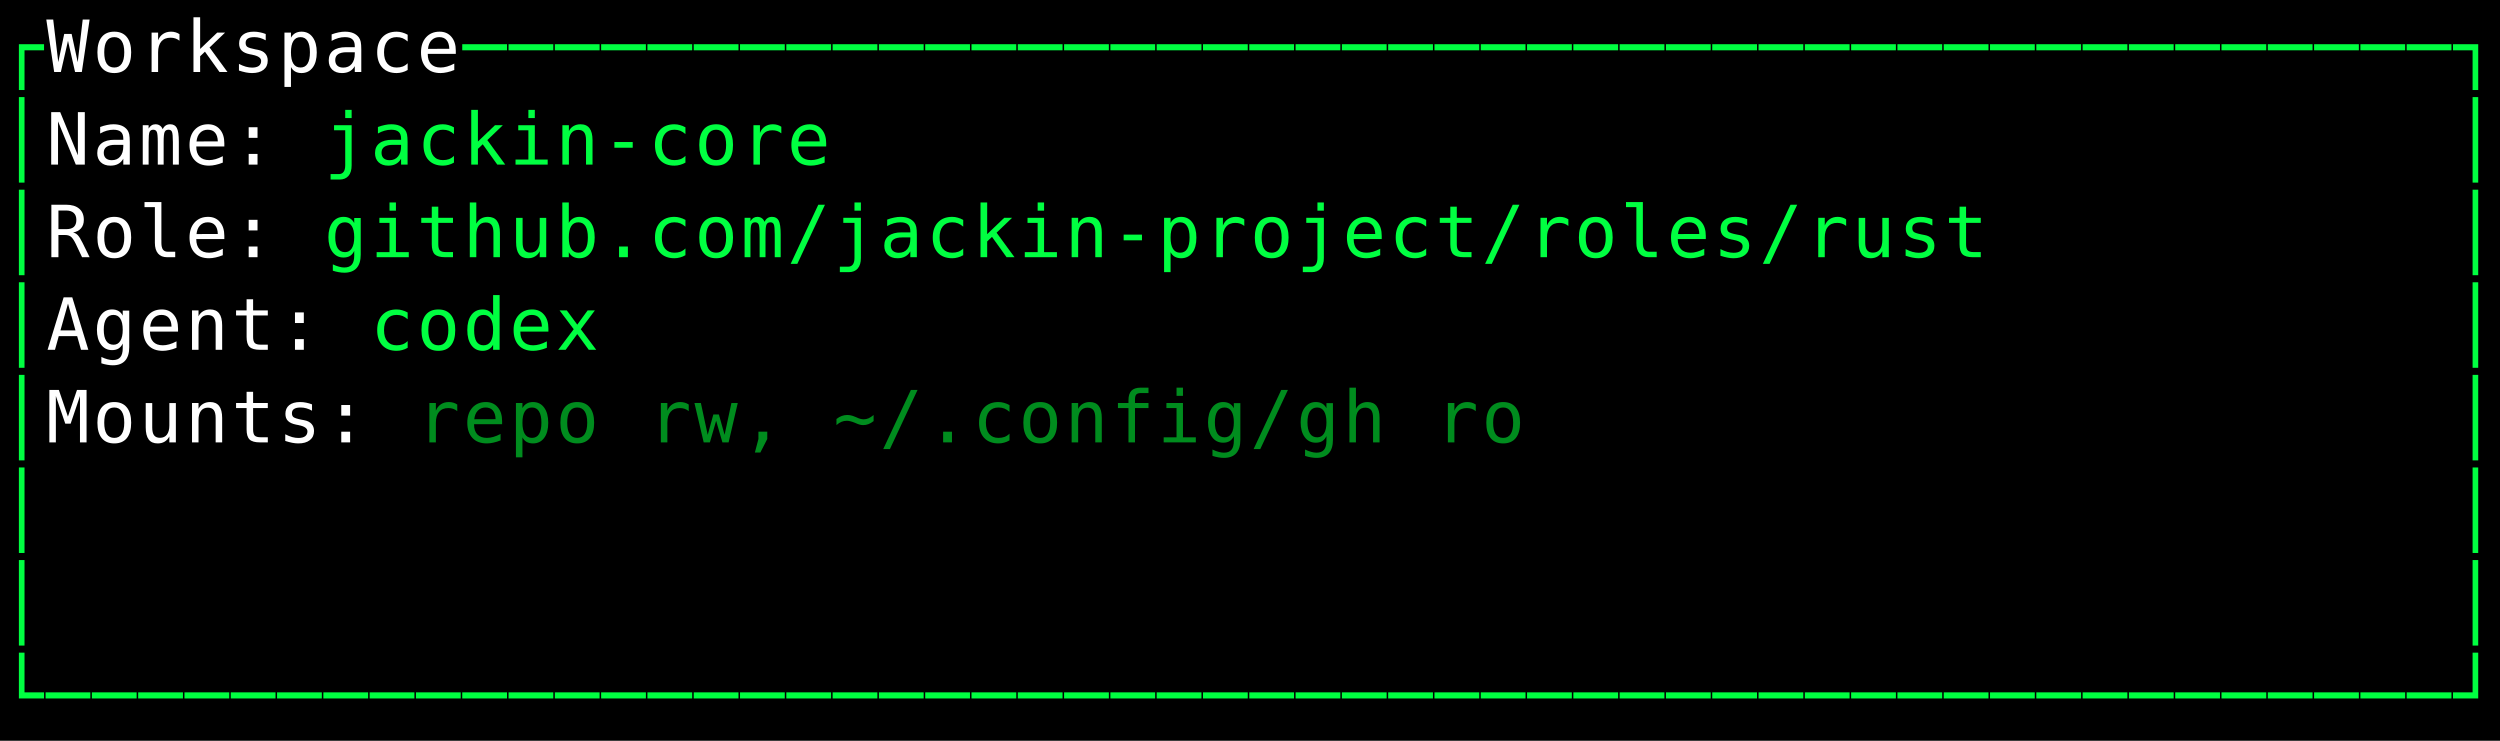
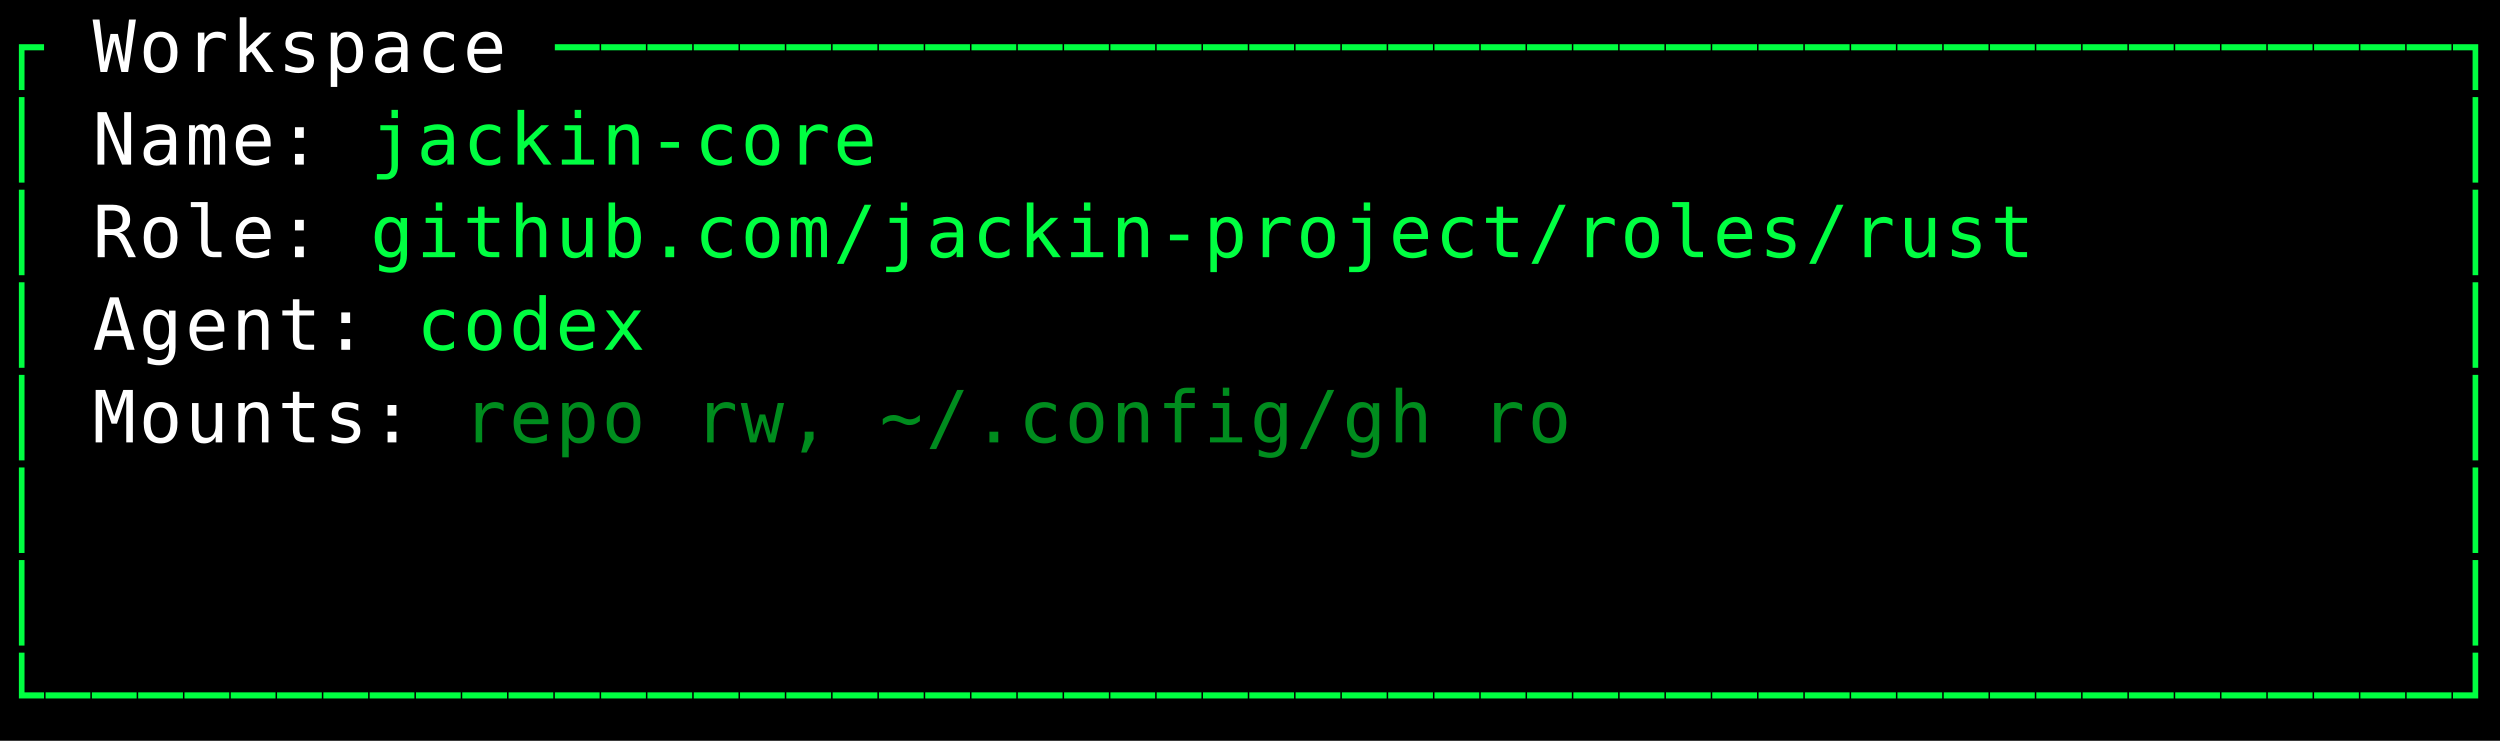
<svg xmlns="http://www.w3.org/2000/svg" width="486" height="144" viewBox="0 0 486 144" role="img" aria-label="Panel focused" style="background:#000000">
  <rect width="100%" height="100%" fill="#000000" />
  <g font-family="ui-monospace, SFMono-Regular, Menlo, Consolas, monospace" font-size="14">
    <text x="0" y="14" fill="#00ff41">┌</text>
-     <text x="9" y="14" fill="#ffffff">W</text>
-     <text x="18" y="14" fill="#ffffff">o</text>
-     <text x="27" y="14" fill="#ffffff">r</text>
-     <text x="36" y="14" fill="#ffffff">k</text>
-     <text x="45" y="14" fill="#ffffff">s</text>
-     <text x="54" y="14" fill="#ffffff">p</text>
-     <text x="63" y="14" fill="#ffffff">a</text>
-     <text x="72" y="14" fill="#ffffff">c</text>
-     <text x="81" y="14" fill="#ffffff">e</text>
-     <text x="90" y="14" fill="#00ff41">─</text>
-     <text x="99" y="14" fill="#00ff41">─</text>
+     <text x="18" y="14" fill="#ffffff">W</text>
+     <text x="27" y="14" fill="#ffffff">o</text>
+     <text x="36" y="14" fill="#ffffff">r</text>
+     <text x="45" y="14" fill="#ffffff">k</text>
+     <text x="54" y="14" fill="#ffffff">s</text>
+     <text x="63" y="14" fill="#ffffff">p</text>
+     <text x="72" y="14" fill="#ffffff">a</text>
+     <text x="81" y="14" fill="#ffffff">c</text>
+     <text x="90" y="14" fill="#ffffff">e</text>
    <text x="108" y="14" fill="#00ff41">─</text>
    <text x="117" y="14" fill="#00ff41">─</text>
    <text x="126" y="14" fill="#00ff41">─</text>
    <text x="135" y="14" fill="#00ff41">─</text>
    <text x="144" y="14" fill="#00ff41">─</text>
    <text x="153" y="14" fill="#00ff41">─</text>
    <text x="162" y="14" fill="#00ff41">─</text>
    <text x="171" y="14" fill="#00ff41">─</text>
    <text x="180" y="14" fill="#00ff41">─</text>
    <text x="189" y="14" fill="#00ff41">─</text>
    <text x="198" y="14" fill="#00ff41">─</text>
    <text x="207" y="14" fill="#00ff41">─</text>
    <text x="216" y="14" fill="#00ff41">─</text>
    <text x="225" y="14" fill="#00ff41">─</text>
    <text x="234" y="14" fill="#00ff41">─</text>
    <text x="243" y="14" fill="#00ff41">─</text>
    <text x="252" y="14" fill="#00ff41">─</text>
    <text x="261" y="14" fill="#00ff41">─</text>
    <text x="270" y="14" fill="#00ff41">─</text>
    <text x="279" y="14" fill="#00ff41">─</text>
    <text x="288" y="14" fill="#00ff41">─</text>
    <text x="297" y="14" fill="#00ff41">─</text>
    <text x="306" y="14" fill="#00ff41">─</text>
    <text x="315" y="14" fill="#00ff41">─</text>
    <text x="324" y="14" fill="#00ff41">─</text>
    <text x="333" y="14" fill="#00ff41">─</text>
    <text x="342" y="14" fill="#00ff41">─</text>
    <text x="351" y="14" fill="#00ff41">─</text>
    <text x="360" y="14" fill="#00ff41">─</text>
    <text x="369" y="14" fill="#00ff41">─</text>
    <text x="378" y="14" fill="#00ff41">─</text>
    <text x="387" y="14" fill="#00ff41">─</text>
    <text x="396" y="14" fill="#00ff41">─</text>
    <text x="405" y="14" fill="#00ff41">─</text>
    <text x="414" y="14" fill="#00ff41">─</text>
    <text x="423" y="14" fill="#00ff41">─</text>
    <text x="432" y="14" fill="#00ff41">─</text>
    <text x="441" y="14" fill="#00ff41">─</text>
    <text x="450" y="14" fill="#00ff41">─</text>
    <text x="459" y="14" fill="#00ff41">─</text>
    <text x="468" y="14" fill="#00ff41">─</text>
    <text x="477" y="14" fill="#00ff41">┐</text>
    <text x="0" y="32" fill="#00ff41">│</text>
-     <text x="9" y="32" fill="#ffffff">N</text>
-     <text x="18" y="32" fill="#ffffff">a</text>
-     <text x="27" y="32" fill="#ffffff">m</text>
-     <text x="36" y="32" fill="#ffffff">e</text>
-     <text x="45" y="32" fill="#ffffff">:</text>
-     <text x="63" y="32" fill="#00ff41">j</text>
-     <text x="72" y="32" fill="#00ff41">a</text>
-     <text x="81" y="32" fill="#00ff41">c</text>
-     <text x="90" y="32" fill="#00ff41">k</text>
-     <text x="99" y="32" fill="#00ff41">i</text>
-     <text x="108" y="32" fill="#00ff41">n</text>
-     <text x="117" y="32" fill="#00ff41">-</text>
-     <text x="126" y="32" fill="#00ff41">c</text>
-     <text x="135" y="32" fill="#00ff41">o</text>
-     <text x="144" y="32" fill="#00ff41">r</text>
-     <text x="153" y="32" fill="#00ff41">e</text>
+     <text x="18" y="32" fill="#ffffff">N</text>
+     <text x="27" y="32" fill="#ffffff">a</text>
+     <text x="36" y="32" fill="#ffffff">m</text>
+     <text x="45" y="32" fill="#ffffff">e</text>
+     <text x="54" y="32" fill="#ffffff">:</text>
+     <text x="72" y="32" fill="#00ff41">j</text>
+     <text x="81" y="32" fill="#00ff41">a</text>
+     <text x="90" y="32" fill="#00ff41">c</text>
+     <text x="99" y="32" fill="#00ff41">k</text>
+     <text x="108" y="32" fill="#00ff41">i</text>
+     <text x="117" y="32" fill="#00ff41">n</text>
+     <text x="126" y="32" fill="#00ff41">-</text>
+     <text x="135" y="32" fill="#00ff41">c</text>
+     <text x="144" y="32" fill="#00ff41">o</text>
+     <text x="153" y="32" fill="#00ff41">r</text>
+     <text x="162" y="32" fill="#00ff41">e</text>
    <text x="477" y="32" fill="#00ff41">│</text>
    <text x="0" y="50" fill="#00ff41">│</text>
-     <text x="9" y="50" fill="#ffffff">R</text>
-     <text x="18" y="50" fill="#ffffff">o</text>
-     <text x="27" y="50" fill="#ffffff">l</text>
-     <text x="36" y="50" fill="#ffffff">e</text>
-     <text x="45" y="50" fill="#ffffff">:</text>
-     <text x="63" y="50" fill="#00ff41">g</text>
-     <text x="72" y="50" fill="#00ff41">i</text>
-     <text x="81" y="50" fill="#00ff41">t</text>
-     <text x="90" y="50" fill="#00ff41">h</text>
-     <text x="99" y="50" fill="#00ff41">u</text>
-     <text x="108" y="50" fill="#00ff41">b</text>
-     <text x="117" y="50" fill="#00ff41">.</text>
-     <text x="126" y="50" fill="#00ff41">c</text>
-     <text x="135" y="50" fill="#00ff41">o</text>
-     <text x="144" y="50" fill="#00ff41">m</text>
-     <text x="153" y="50" fill="#00ff41">/</text>
-     <text x="162" y="50" fill="#00ff41">j</text>
-     <text x="171" y="50" fill="#00ff41">a</text>
-     <text x="180" y="50" fill="#00ff41">c</text>
-     <text x="189" y="50" fill="#00ff41">k</text>
-     <text x="198" y="50" fill="#00ff41">i</text>
-     <text x="207" y="50" fill="#00ff41">n</text>
-     <text x="216" y="50" fill="#00ff41">-</text>
-     <text x="225" y="50" fill="#00ff41">p</text>
-     <text x="234" y="50" fill="#00ff41">r</text>
-     <text x="243" y="50" fill="#00ff41">o</text>
-     <text x="252" y="50" fill="#00ff41">j</text>
-     <text x="261" y="50" fill="#00ff41">e</text>
-     <text x="270" y="50" fill="#00ff41">c</text>
-     <text x="279" y="50" fill="#00ff41">t</text>
-     <text x="288" y="50" fill="#00ff41">/</text>
-     <text x="297" y="50" fill="#00ff41">r</text>
-     <text x="306" y="50" fill="#00ff41">o</text>
-     <text x="315" y="50" fill="#00ff41">l</text>
-     <text x="324" y="50" fill="#00ff41">e</text>
-     <text x="333" y="50" fill="#00ff41">s</text>
-     <text x="342" y="50" fill="#00ff41">/</text>
-     <text x="351" y="50" fill="#00ff41">r</text>
-     <text x="360" y="50" fill="#00ff41">u</text>
-     <text x="369" y="50" fill="#00ff41">s</text>
-     <text x="378" y="50" fill="#00ff41">t</text>
+     <text x="18" y="50" fill="#ffffff">R</text>
+     <text x="27" y="50" fill="#ffffff">o</text>
+     <text x="36" y="50" fill="#ffffff">l</text>
+     <text x="45" y="50" fill="#ffffff">e</text>
+     <text x="54" y="50" fill="#ffffff">:</text>
+     <text x="72" y="50" fill="#00ff41">g</text>
+     <text x="81" y="50" fill="#00ff41">i</text>
+     <text x="90" y="50" fill="#00ff41">t</text>
+     <text x="99" y="50" fill="#00ff41">h</text>
+     <text x="108" y="50" fill="#00ff41">u</text>
+     <text x="117" y="50" fill="#00ff41">b</text>
+     <text x="126" y="50" fill="#00ff41">.</text>
+     <text x="135" y="50" fill="#00ff41">c</text>
+     <text x="144" y="50" fill="#00ff41">o</text>
+     <text x="153" y="50" fill="#00ff41">m</text>
+     <text x="162" y="50" fill="#00ff41">/</text>
+     <text x="171" y="50" fill="#00ff41">j</text>
+     <text x="180" y="50" fill="#00ff41">a</text>
+     <text x="189" y="50" fill="#00ff41">c</text>
+     <text x="198" y="50" fill="#00ff41">k</text>
+     <text x="207" y="50" fill="#00ff41">i</text>
+     <text x="216" y="50" fill="#00ff41">n</text>
+     <text x="225" y="50" fill="#00ff41">-</text>
+     <text x="234" y="50" fill="#00ff41">p</text>
+     <text x="243" y="50" fill="#00ff41">r</text>
+     <text x="252" y="50" fill="#00ff41">o</text>
+     <text x="261" y="50" fill="#00ff41">j</text>
+     <text x="270" y="50" fill="#00ff41">e</text>
+     <text x="279" y="50" fill="#00ff41">c</text>
+     <text x="288" y="50" fill="#00ff41">t</text>
+     <text x="297" y="50" fill="#00ff41">/</text>
+     <text x="306" y="50" fill="#00ff41">r</text>
+     <text x="315" y="50" fill="#00ff41">o</text>
+     <text x="324" y="50" fill="#00ff41">l</text>
+     <text x="333" y="50" fill="#00ff41">e</text>
+     <text x="342" y="50" fill="#00ff41">s</text>
+     <text x="351" y="50" fill="#00ff41">/</text>
+     <text x="360" y="50" fill="#00ff41">r</text>
+     <text x="369" y="50" fill="#00ff41">u</text>
+     <text x="378" y="50" fill="#00ff41">s</text>
+     <text x="387" y="50" fill="#00ff41">t</text>
    <text x="477" y="50" fill="#00ff41">│</text>
    <text x="0" y="68" fill="#00ff41">│</text>
-     <text x="9" y="68" fill="#ffffff">A</text>
-     <text x="18" y="68" fill="#ffffff">g</text>
-     <text x="27" y="68" fill="#ffffff">e</text>
-     <text x="36" y="68" fill="#ffffff">n</text>
-     <text x="45" y="68" fill="#ffffff">t</text>
-     <text x="54" y="68" fill="#ffffff">:</text>
-     <text x="72" y="68" fill="#00ff41">c</text>
-     <text x="81" y="68" fill="#00ff41">o</text>
-     <text x="90" y="68" fill="#00ff41">d</text>
-     <text x="99" y="68" fill="#00ff41">e</text>
-     <text x="108" y="68" fill="#00ff41">x</text>
+     <text x="18" y="68" fill="#ffffff">A</text>
+     <text x="27" y="68" fill="#ffffff">g</text>
+     <text x="36" y="68" fill="#ffffff">e</text>
+     <text x="45" y="68" fill="#ffffff">n</text>
+     <text x="54" y="68" fill="#ffffff">t</text>
+     <text x="63" y="68" fill="#ffffff">:</text>
+     <text x="81" y="68" fill="#00ff41">c</text>
+     <text x="90" y="68" fill="#00ff41">o</text>
+     <text x="99" y="68" fill="#00ff41">d</text>
+     <text x="108" y="68" fill="#00ff41">e</text>
+     <text x="117" y="68" fill="#00ff41">x</text>
    <text x="477" y="68" fill="#00ff41">│</text>
    <text x="0" y="86" fill="#00ff41">│</text>
-     <text x="9" y="86" fill="#ffffff">M</text>
-     <text x="18" y="86" fill="#ffffff">o</text>
-     <text x="27" y="86" fill="#ffffff">u</text>
-     <text x="36" y="86" fill="#ffffff">n</text>
-     <text x="45" y="86" fill="#ffffff">t</text>
-     <text x="54" y="86" fill="#ffffff">s</text>
-     <text x="63" y="86" fill="#ffffff">:</text>
-     <text x="81" y="86" fill="#008c1e">r</text>
-     <text x="90" y="86" fill="#008c1e">e</text>
-     <text x="99" y="86" fill="#008c1e">p</text>
-     <text x="108" y="86" fill="#008c1e">o</text>
-     <text x="126" y="86" fill="#008c1e">r</text>
-     <text x="135" y="86" fill="#008c1e">w</text>
-     <text x="144" y="86" fill="#008c1e">,</text>
-     <text x="162" y="86" fill="#008c1e">~</text>
-     <text x="171" y="86" fill="#008c1e">/</text>
-     <text x="180" y="86" fill="#008c1e">.</text>
-     <text x="189" y="86" fill="#008c1e">c</text>
-     <text x="198" y="86" fill="#008c1e">o</text>
-     <text x="207" y="86" fill="#008c1e">n</text>
-     <text x="216" y="86" fill="#008c1e">f</text>
-     <text x="225" y="86" fill="#008c1e">i</text>
-     <text x="234" y="86" fill="#008c1e">g</text>
-     <text x="243" y="86" fill="#008c1e">/</text>
-     <text x="252" y="86" fill="#008c1e">g</text>
-     <text x="261" y="86" fill="#008c1e">h</text>
-     <text x="279" y="86" fill="#008c1e">r</text>
-     <text x="288" y="86" fill="#008c1e">o</text>
+     <text x="18" y="86" fill="#ffffff">M</text>
+     <text x="27" y="86" fill="#ffffff">o</text>
+     <text x="36" y="86" fill="#ffffff">u</text>
+     <text x="45" y="86" fill="#ffffff">n</text>
+     <text x="54" y="86" fill="#ffffff">t</text>
+     <text x="63" y="86" fill="#ffffff">s</text>
+     <text x="72" y="86" fill="#ffffff">:</text>
+     <text x="90" y="86" fill="#008c1e">r</text>
+     <text x="99" y="86" fill="#008c1e">e</text>
+     <text x="108" y="86" fill="#008c1e">p</text>
+     <text x="117" y="86" fill="#008c1e">o</text>
+     <text x="135" y="86" fill="#008c1e">r</text>
+     <text x="144" y="86" fill="#008c1e">w</text>
+     <text x="153" y="86" fill="#008c1e">,</text>
+     <text x="171" y="86" fill="#008c1e">~</text>
+     <text x="180" y="86" fill="#008c1e">/</text>
+     <text x="189" y="86" fill="#008c1e">.</text>
+     <text x="198" y="86" fill="#008c1e">c</text>
+     <text x="207" y="86" fill="#008c1e">o</text>
+     <text x="216" y="86" fill="#008c1e">n</text>
+     <text x="225" y="86" fill="#008c1e">f</text>
+     <text x="234" y="86" fill="#008c1e">i</text>
+     <text x="243" y="86" fill="#008c1e">g</text>
+     <text x="252" y="86" fill="#008c1e">/</text>
+     <text x="261" y="86" fill="#008c1e">g</text>
+     <text x="270" y="86" fill="#008c1e">h</text>
+     <text x="288" y="86" fill="#008c1e">r</text>
+     <text x="297" y="86" fill="#008c1e">o</text>
    <text x="477" y="86" fill="#00ff41">│</text>
    <text x="0" y="104" fill="#00ff41">│</text>
    <text x="477" y="104" fill="#00ff41">│</text>
    <text x="0" y="122" fill="#00ff41">│</text>
    <text x="477" y="122" fill="#00ff41">│</text>
    <text x="0" y="140" fill="#00ff41">└</text>
    <text x="9" y="140" fill="#00ff41">─</text>
    <text x="18" y="140" fill="#00ff41">─</text>
    <text x="27" y="140" fill="#00ff41">─</text>
    <text x="36" y="140" fill="#00ff41">─</text>
    <text x="45" y="140" fill="#00ff41">─</text>
    <text x="54" y="140" fill="#00ff41">─</text>
    <text x="63" y="140" fill="#00ff41">─</text>
    <text x="72" y="140" fill="#00ff41">─</text>
    <text x="81" y="140" fill="#00ff41">─</text>
    <text x="90" y="140" fill="#00ff41">─</text>
    <text x="99" y="140" fill="#00ff41">─</text>
    <text x="108" y="140" fill="#00ff41">─</text>
    <text x="117" y="140" fill="#00ff41">─</text>
    <text x="126" y="140" fill="#00ff41">─</text>
    <text x="135" y="140" fill="#00ff41">─</text>
    <text x="144" y="140" fill="#00ff41">─</text>
    <text x="153" y="140" fill="#00ff41">─</text>
    <text x="162" y="140" fill="#00ff41">─</text>
    <text x="171" y="140" fill="#00ff41">─</text>
    <text x="180" y="140" fill="#00ff41">─</text>
    <text x="189" y="140" fill="#00ff41">─</text>
    <text x="198" y="140" fill="#00ff41">─</text>
    <text x="207" y="140" fill="#00ff41">─</text>
    <text x="216" y="140" fill="#00ff41">─</text>
    <text x="225" y="140" fill="#00ff41">─</text>
    <text x="234" y="140" fill="#00ff41">─</text>
    <text x="243" y="140" fill="#00ff41">─</text>
    <text x="252" y="140" fill="#00ff41">─</text>
    <text x="261" y="140" fill="#00ff41">─</text>
    <text x="270" y="140" fill="#00ff41">─</text>
    <text x="279" y="140" fill="#00ff41">─</text>
    <text x="288" y="140" fill="#00ff41">─</text>
    <text x="297" y="140" fill="#00ff41">─</text>
    <text x="306" y="140" fill="#00ff41">─</text>
    <text x="315" y="140" fill="#00ff41">─</text>
    <text x="324" y="140" fill="#00ff41">─</text>
    <text x="333" y="140" fill="#00ff41">─</text>
    <text x="342" y="140" fill="#00ff41">─</text>
    <text x="351" y="140" fill="#00ff41">─</text>
    <text x="360" y="140" fill="#00ff41">─</text>
    <text x="369" y="140" fill="#00ff41">─</text>
    <text x="378" y="140" fill="#00ff41">─</text>
    <text x="387" y="140" fill="#00ff41">─</text>
    <text x="396" y="140" fill="#00ff41">─</text>
    <text x="405" y="140" fill="#00ff41">─</text>
    <text x="414" y="140" fill="#00ff41">─</text>
    <text x="423" y="140" fill="#00ff41">─</text>
    <text x="432" y="140" fill="#00ff41">─</text>
    <text x="441" y="140" fill="#00ff41">─</text>
    <text x="450" y="140" fill="#00ff41">─</text>
    <text x="459" y="140" fill="#00ff41">─</text>
    <text x="468" y="140" fill="#00ff41">─</text>
    <text x="477" y="140" fill="#00ff41">┘</text>
  </g>
</svg>
